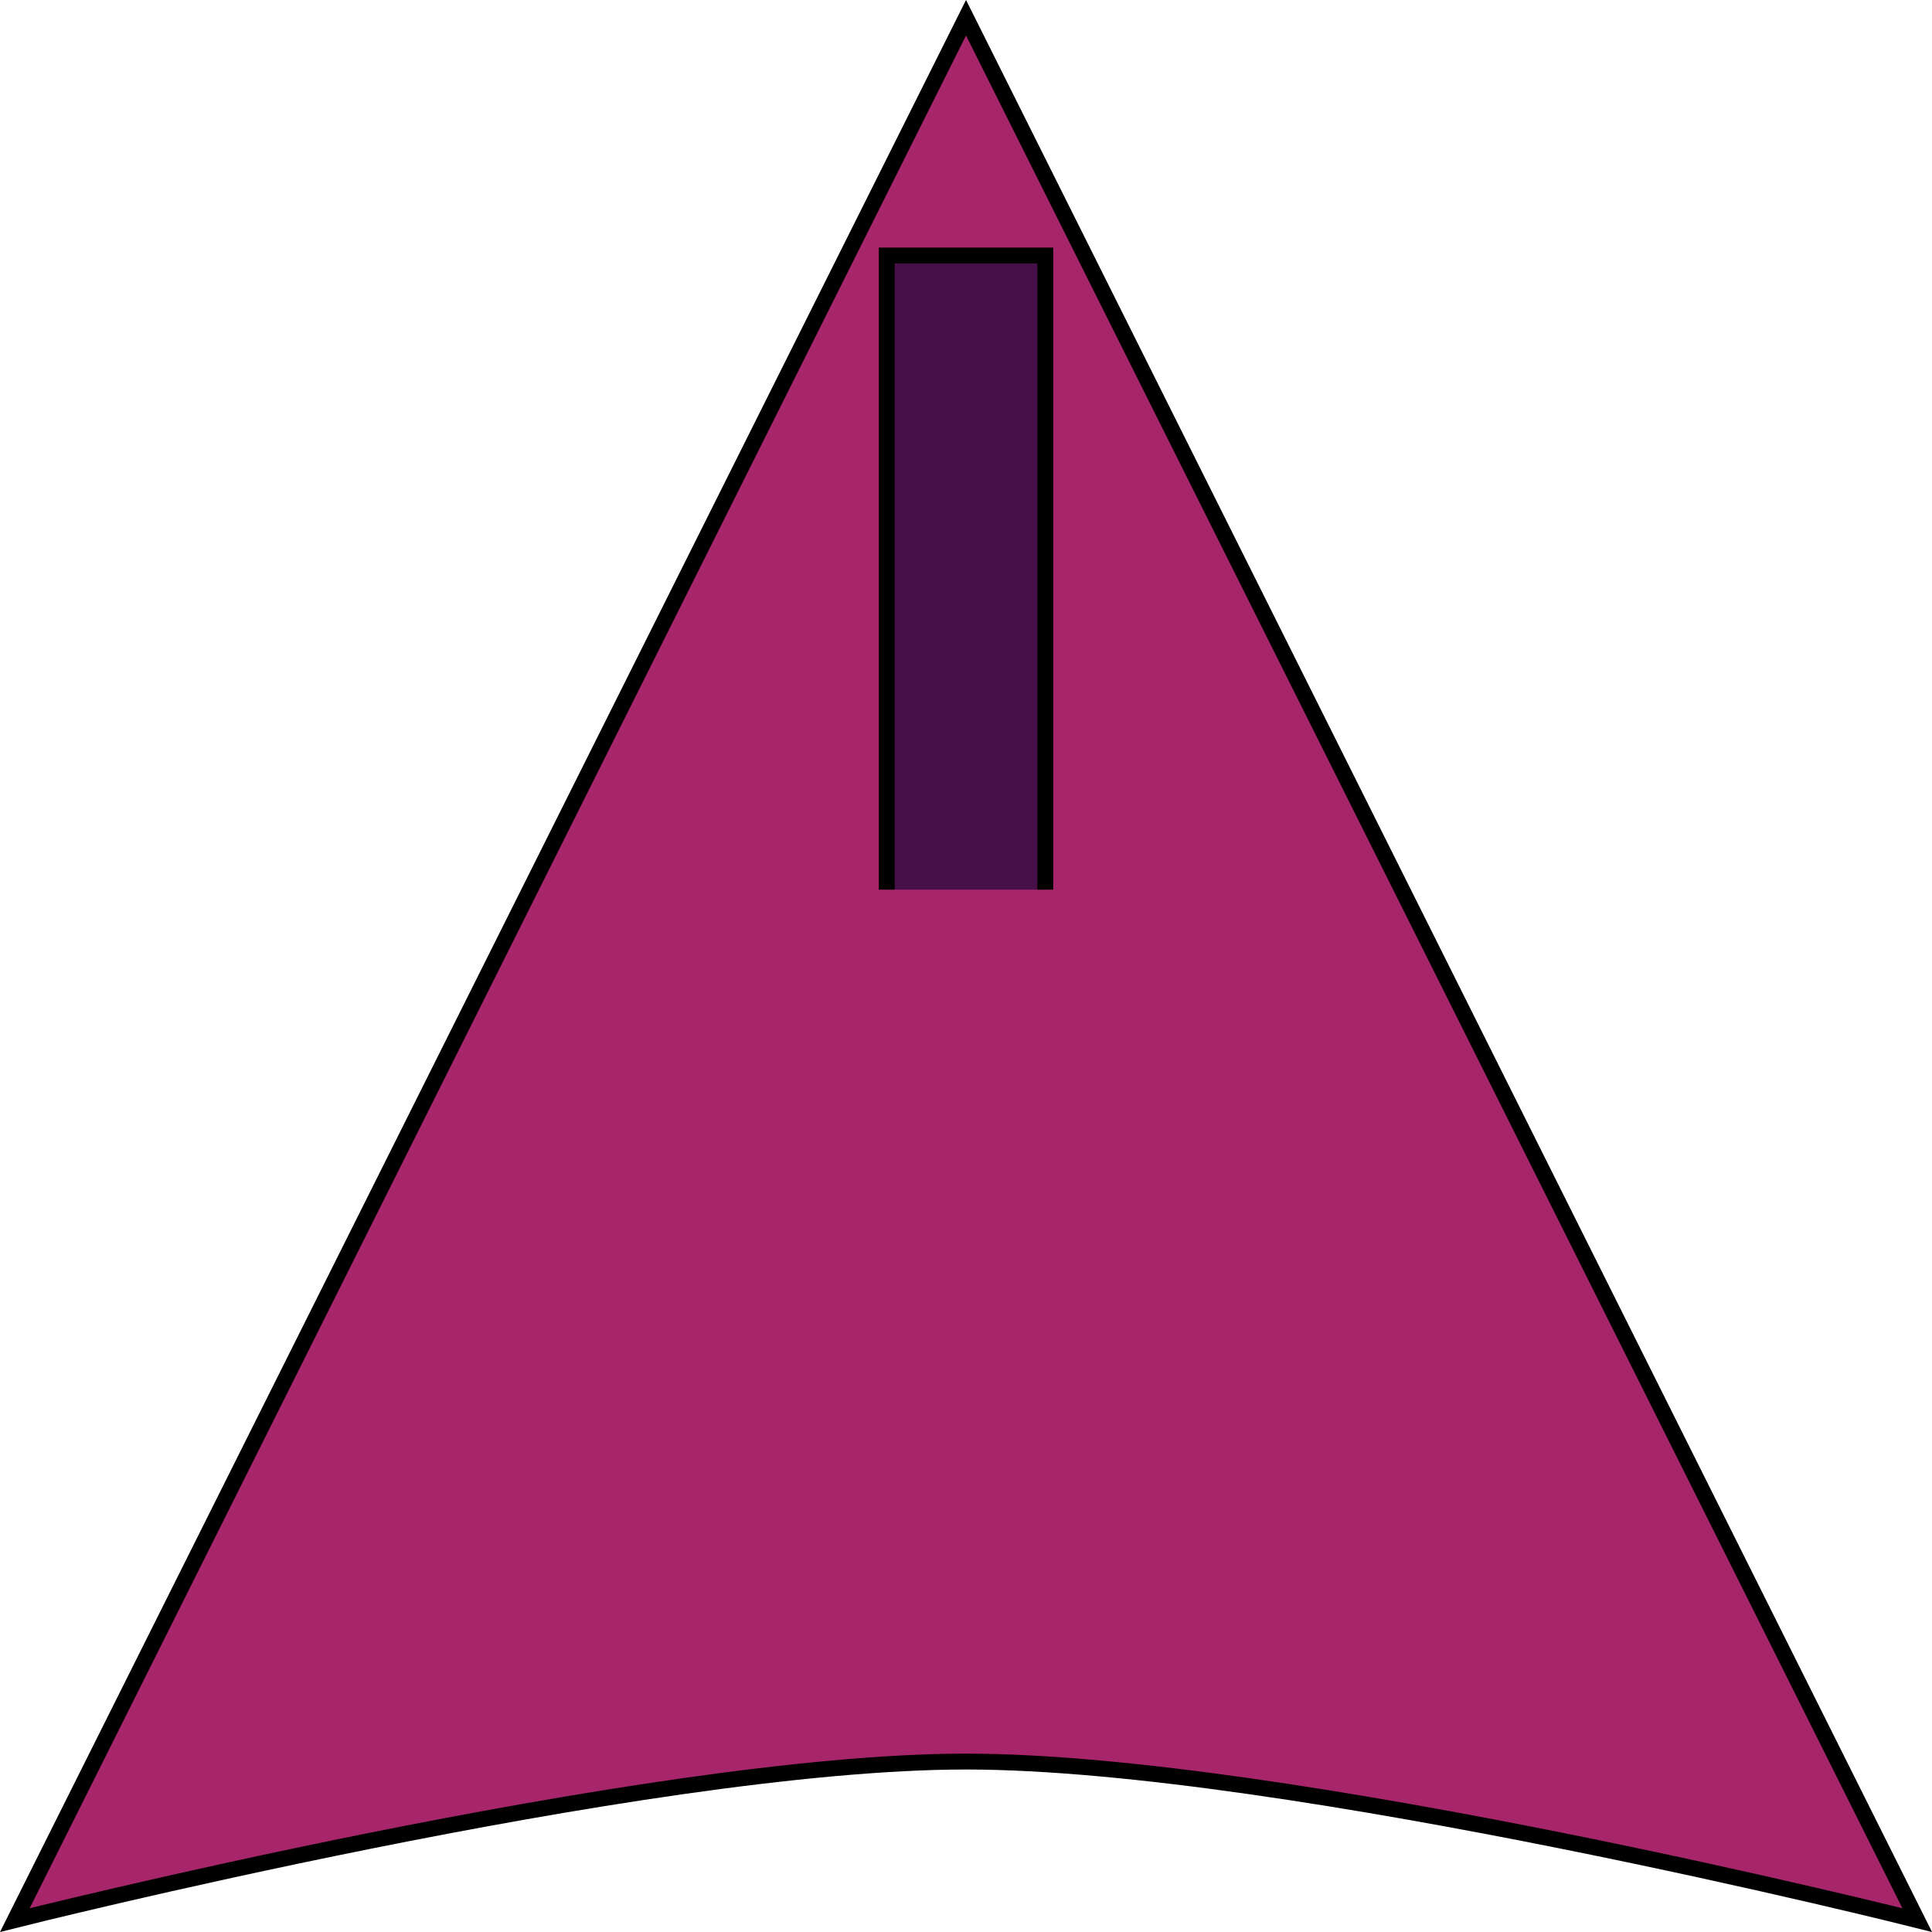
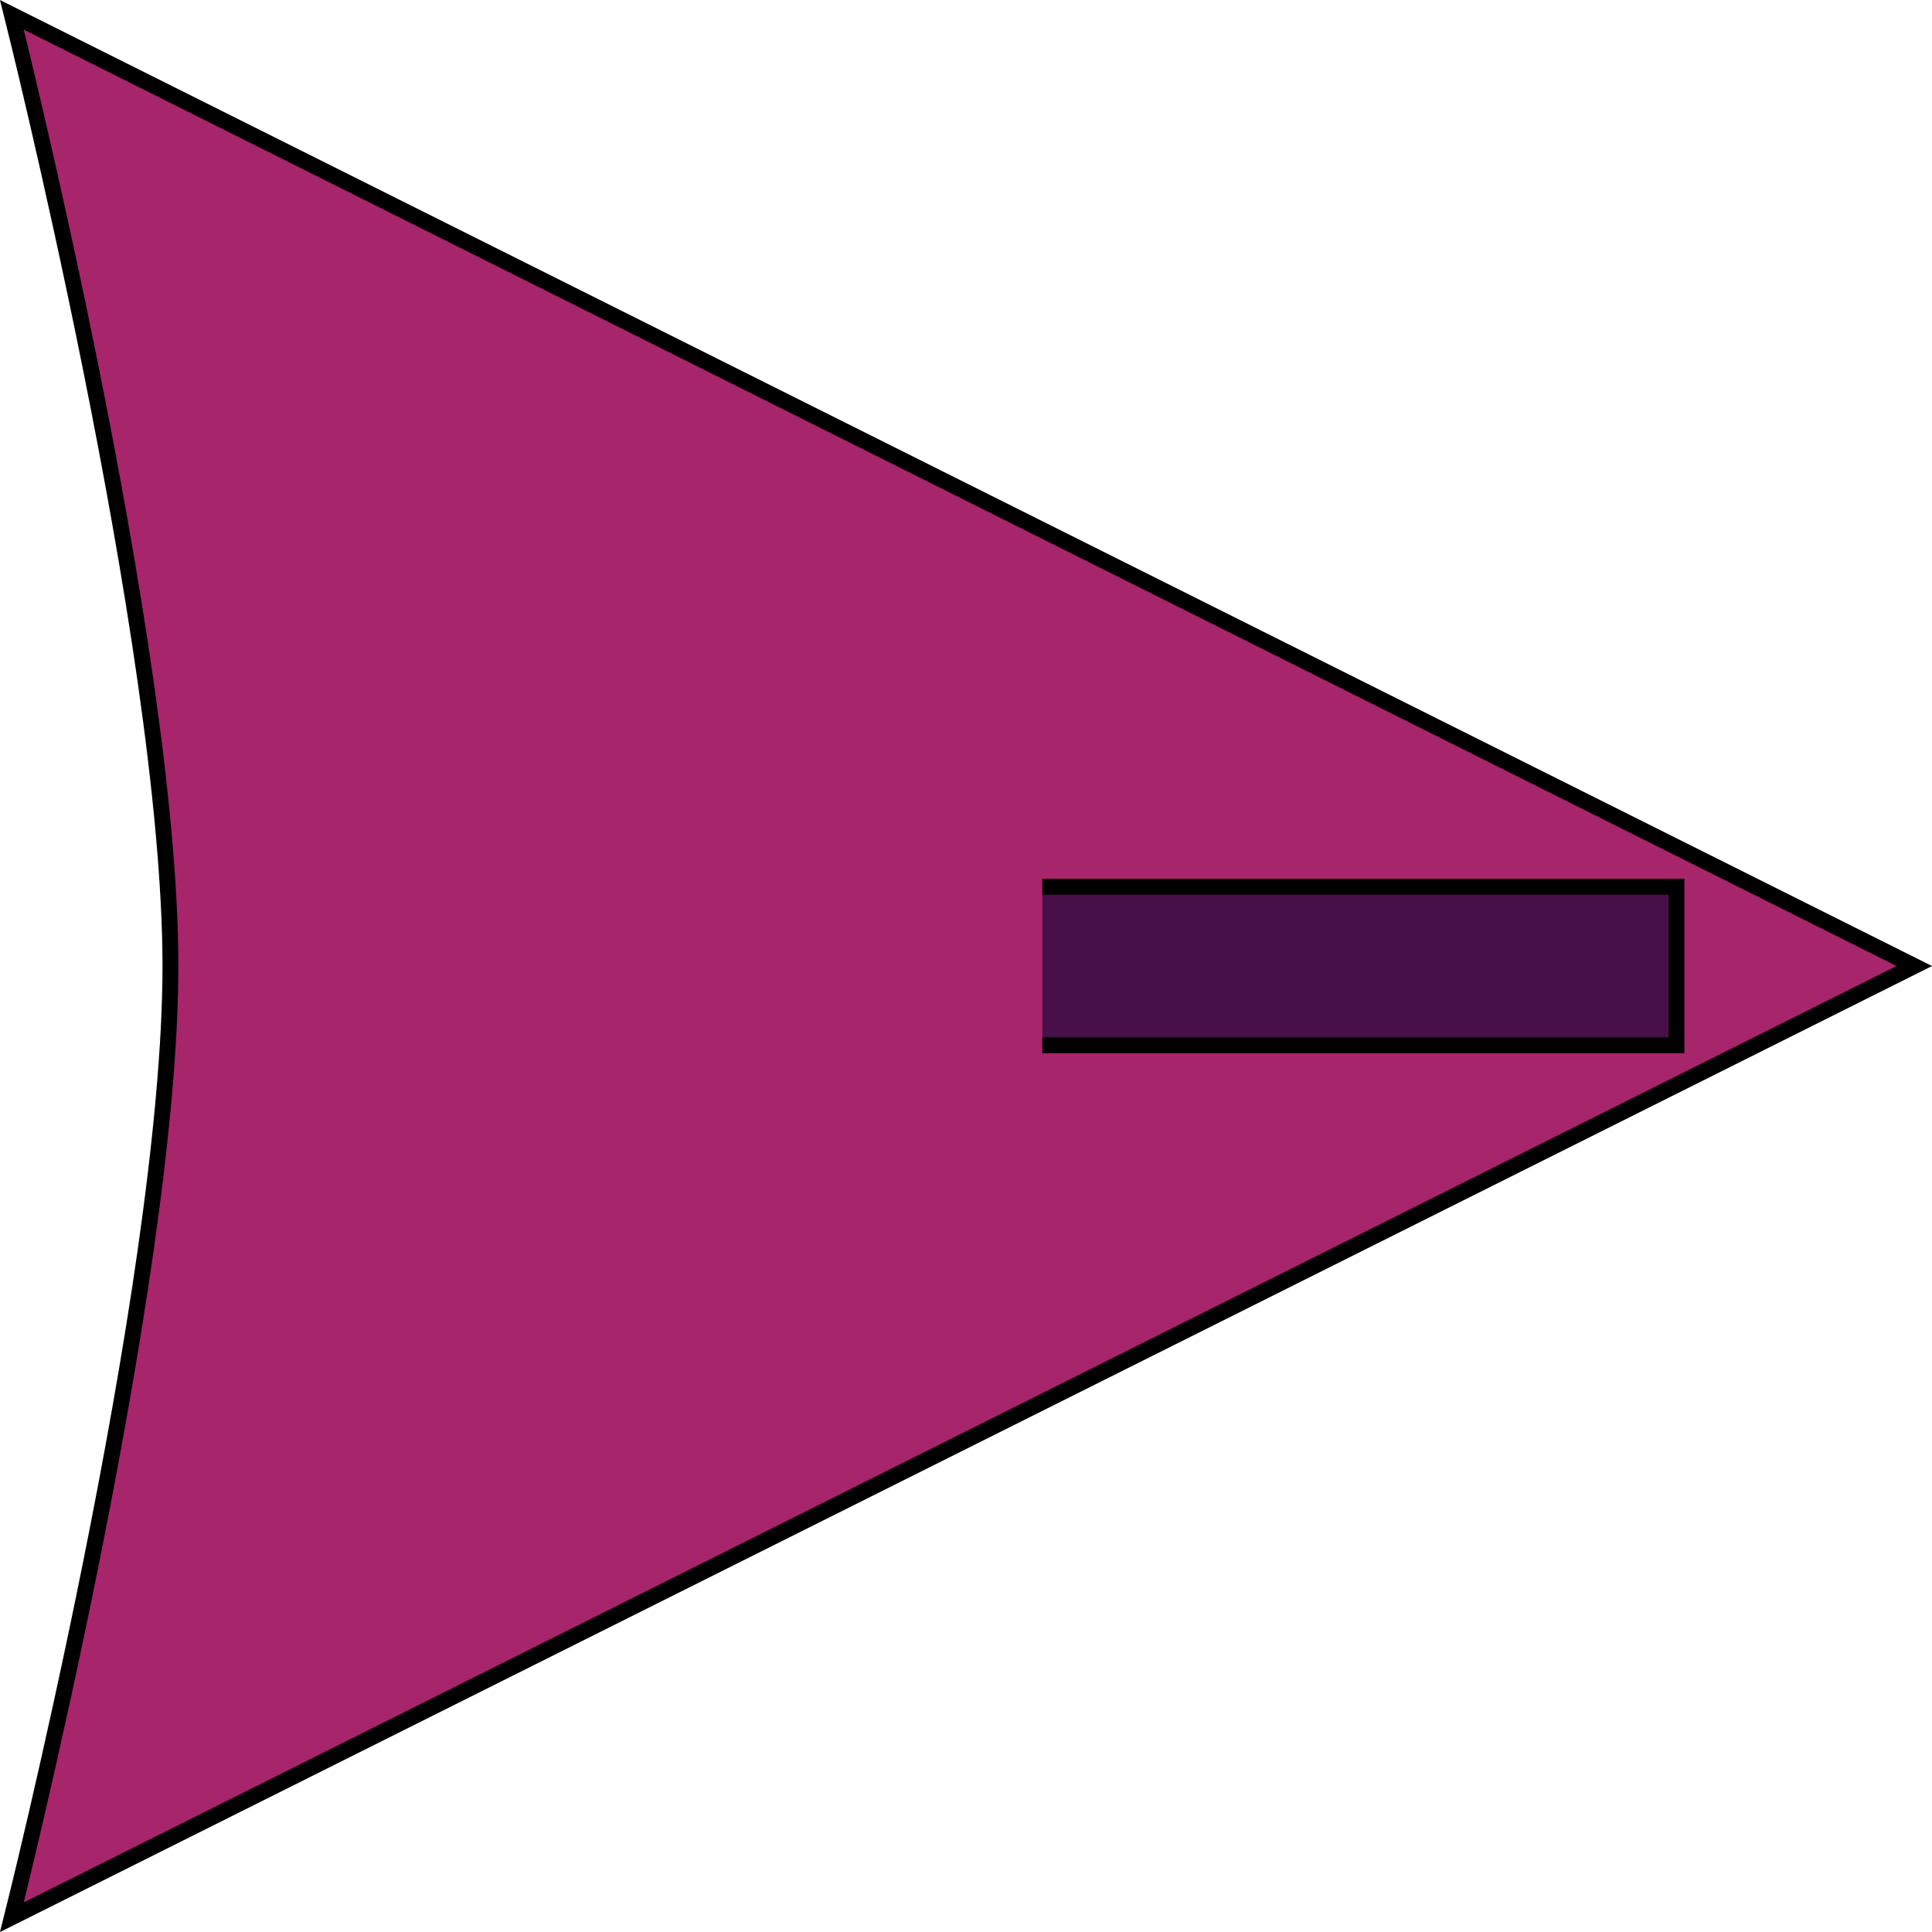
<svg xmlns="http://www.w3.org/2000/svg" width="32.244mm" height="32.244mm" viewBox="0 0 32.244 32.244" version="1.1" id="svg8">
  <defs id="defs2" />
  <g id="layer1" transform="translate(-50.0236,-100.9125)">
-     <path style="fill:#a7256b;fill-opacity:1;stroke:#000000;stroke-width:0.265px;stroke-linecap:butt;stroke-linejoin:miter;stroke-opacity:1" d="m 50.271,132.958 15.875,-31.75 15.875,31.75 c 0,0 -10.51,-2.646 -15.875,-2.646 -5.365,0 -15.875,2.646 -15.875,2.646 z" id="path817" />
-     <path style="fill:#471049;fill-opacity:1;stroke:#000000;stroke-width:0.265px;stroke-linecap:butt;stroke-linejoin:miter;stroke-opacity:1" d="m 67.469,115.76 10e-7,-10.583 h -2.646 v 10.583" id="path819" />
+     <path style="fill:#a7256b;fill-opacity:1;stroke:#000000;stroke-width:0.265px;stroke-linecap:butt;stroke-linejoin:miter;stroke-opacity:1" d="m 50.222,101.16 31.75,15.875 -31.75,15.875 c 0,0 2.646,-10.51 2.646,-15.875 0,-5.365 -2.646,-15.875 -2.646,-15.875 z" id="path817" />
+     <path style="fill:#471049;fill-opacity:1;stroke:#000000;stroke-width:0.265px;stroke-linecap:butt;stroke-linejoin:miter;stroke-opacity:1" d="m 67.42,118.358 10.583,1e-5 v -2.646 h -10.583" id="path819" />
  </g>
</svg>
